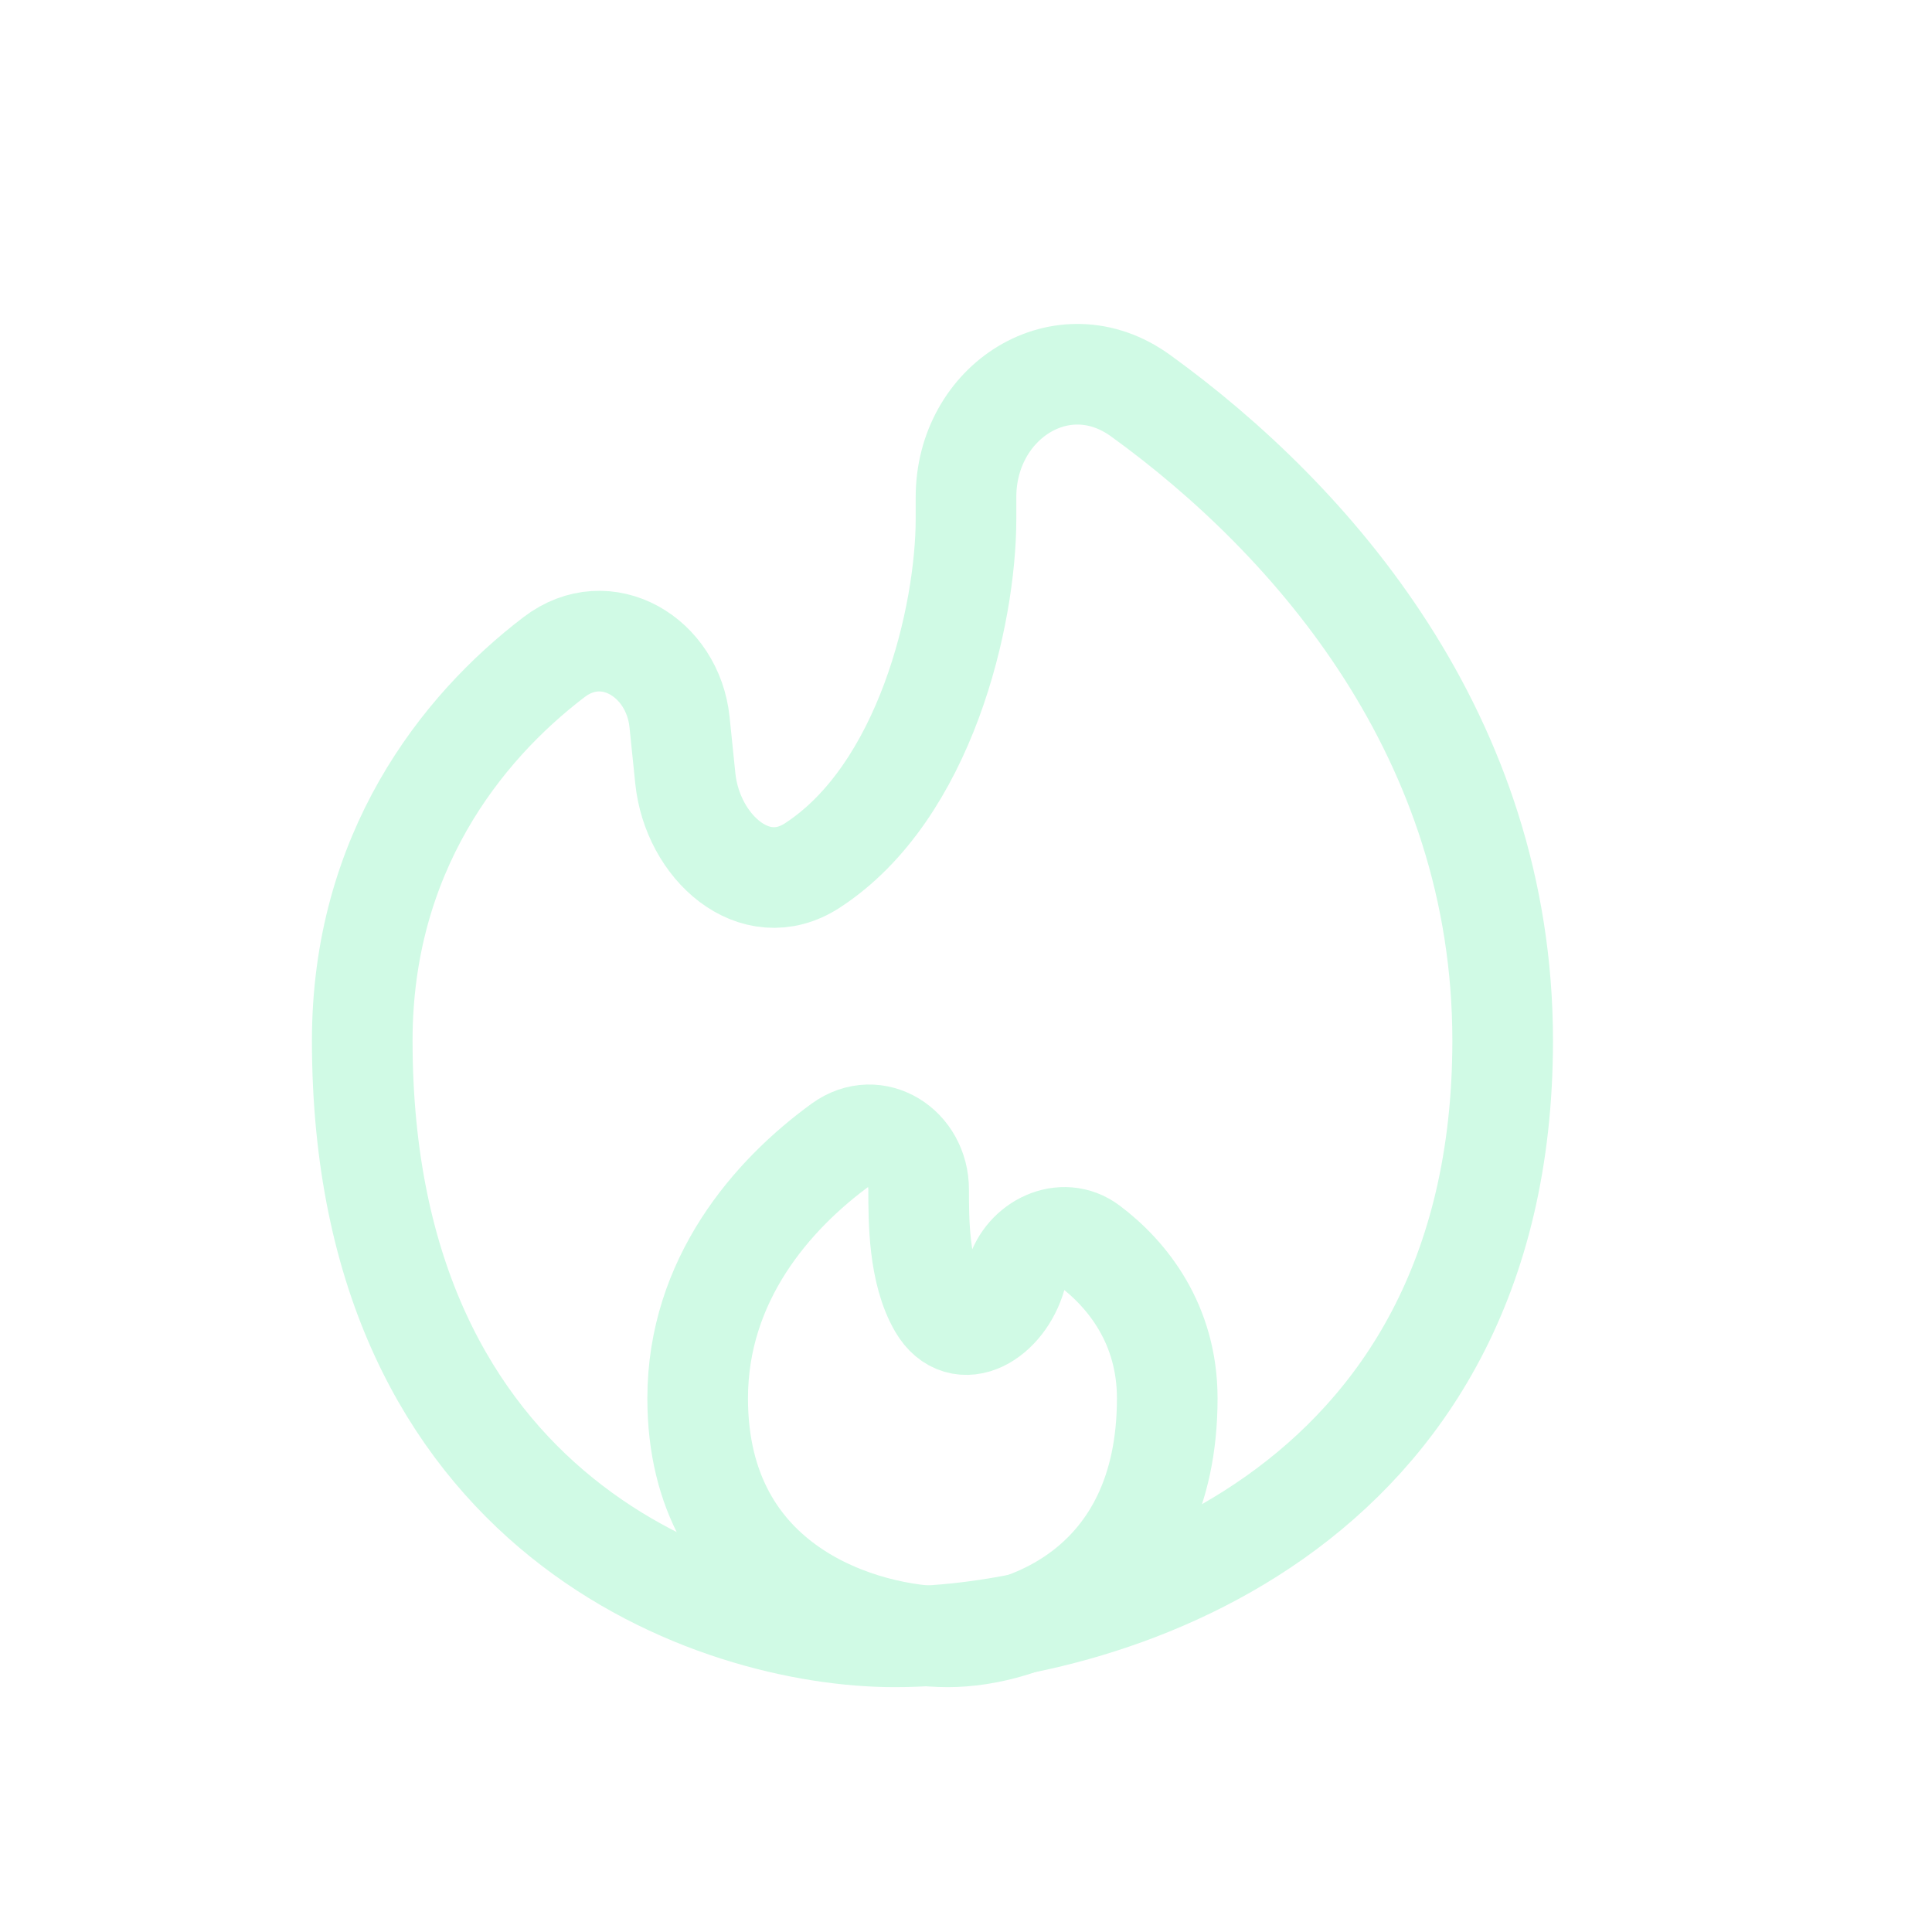
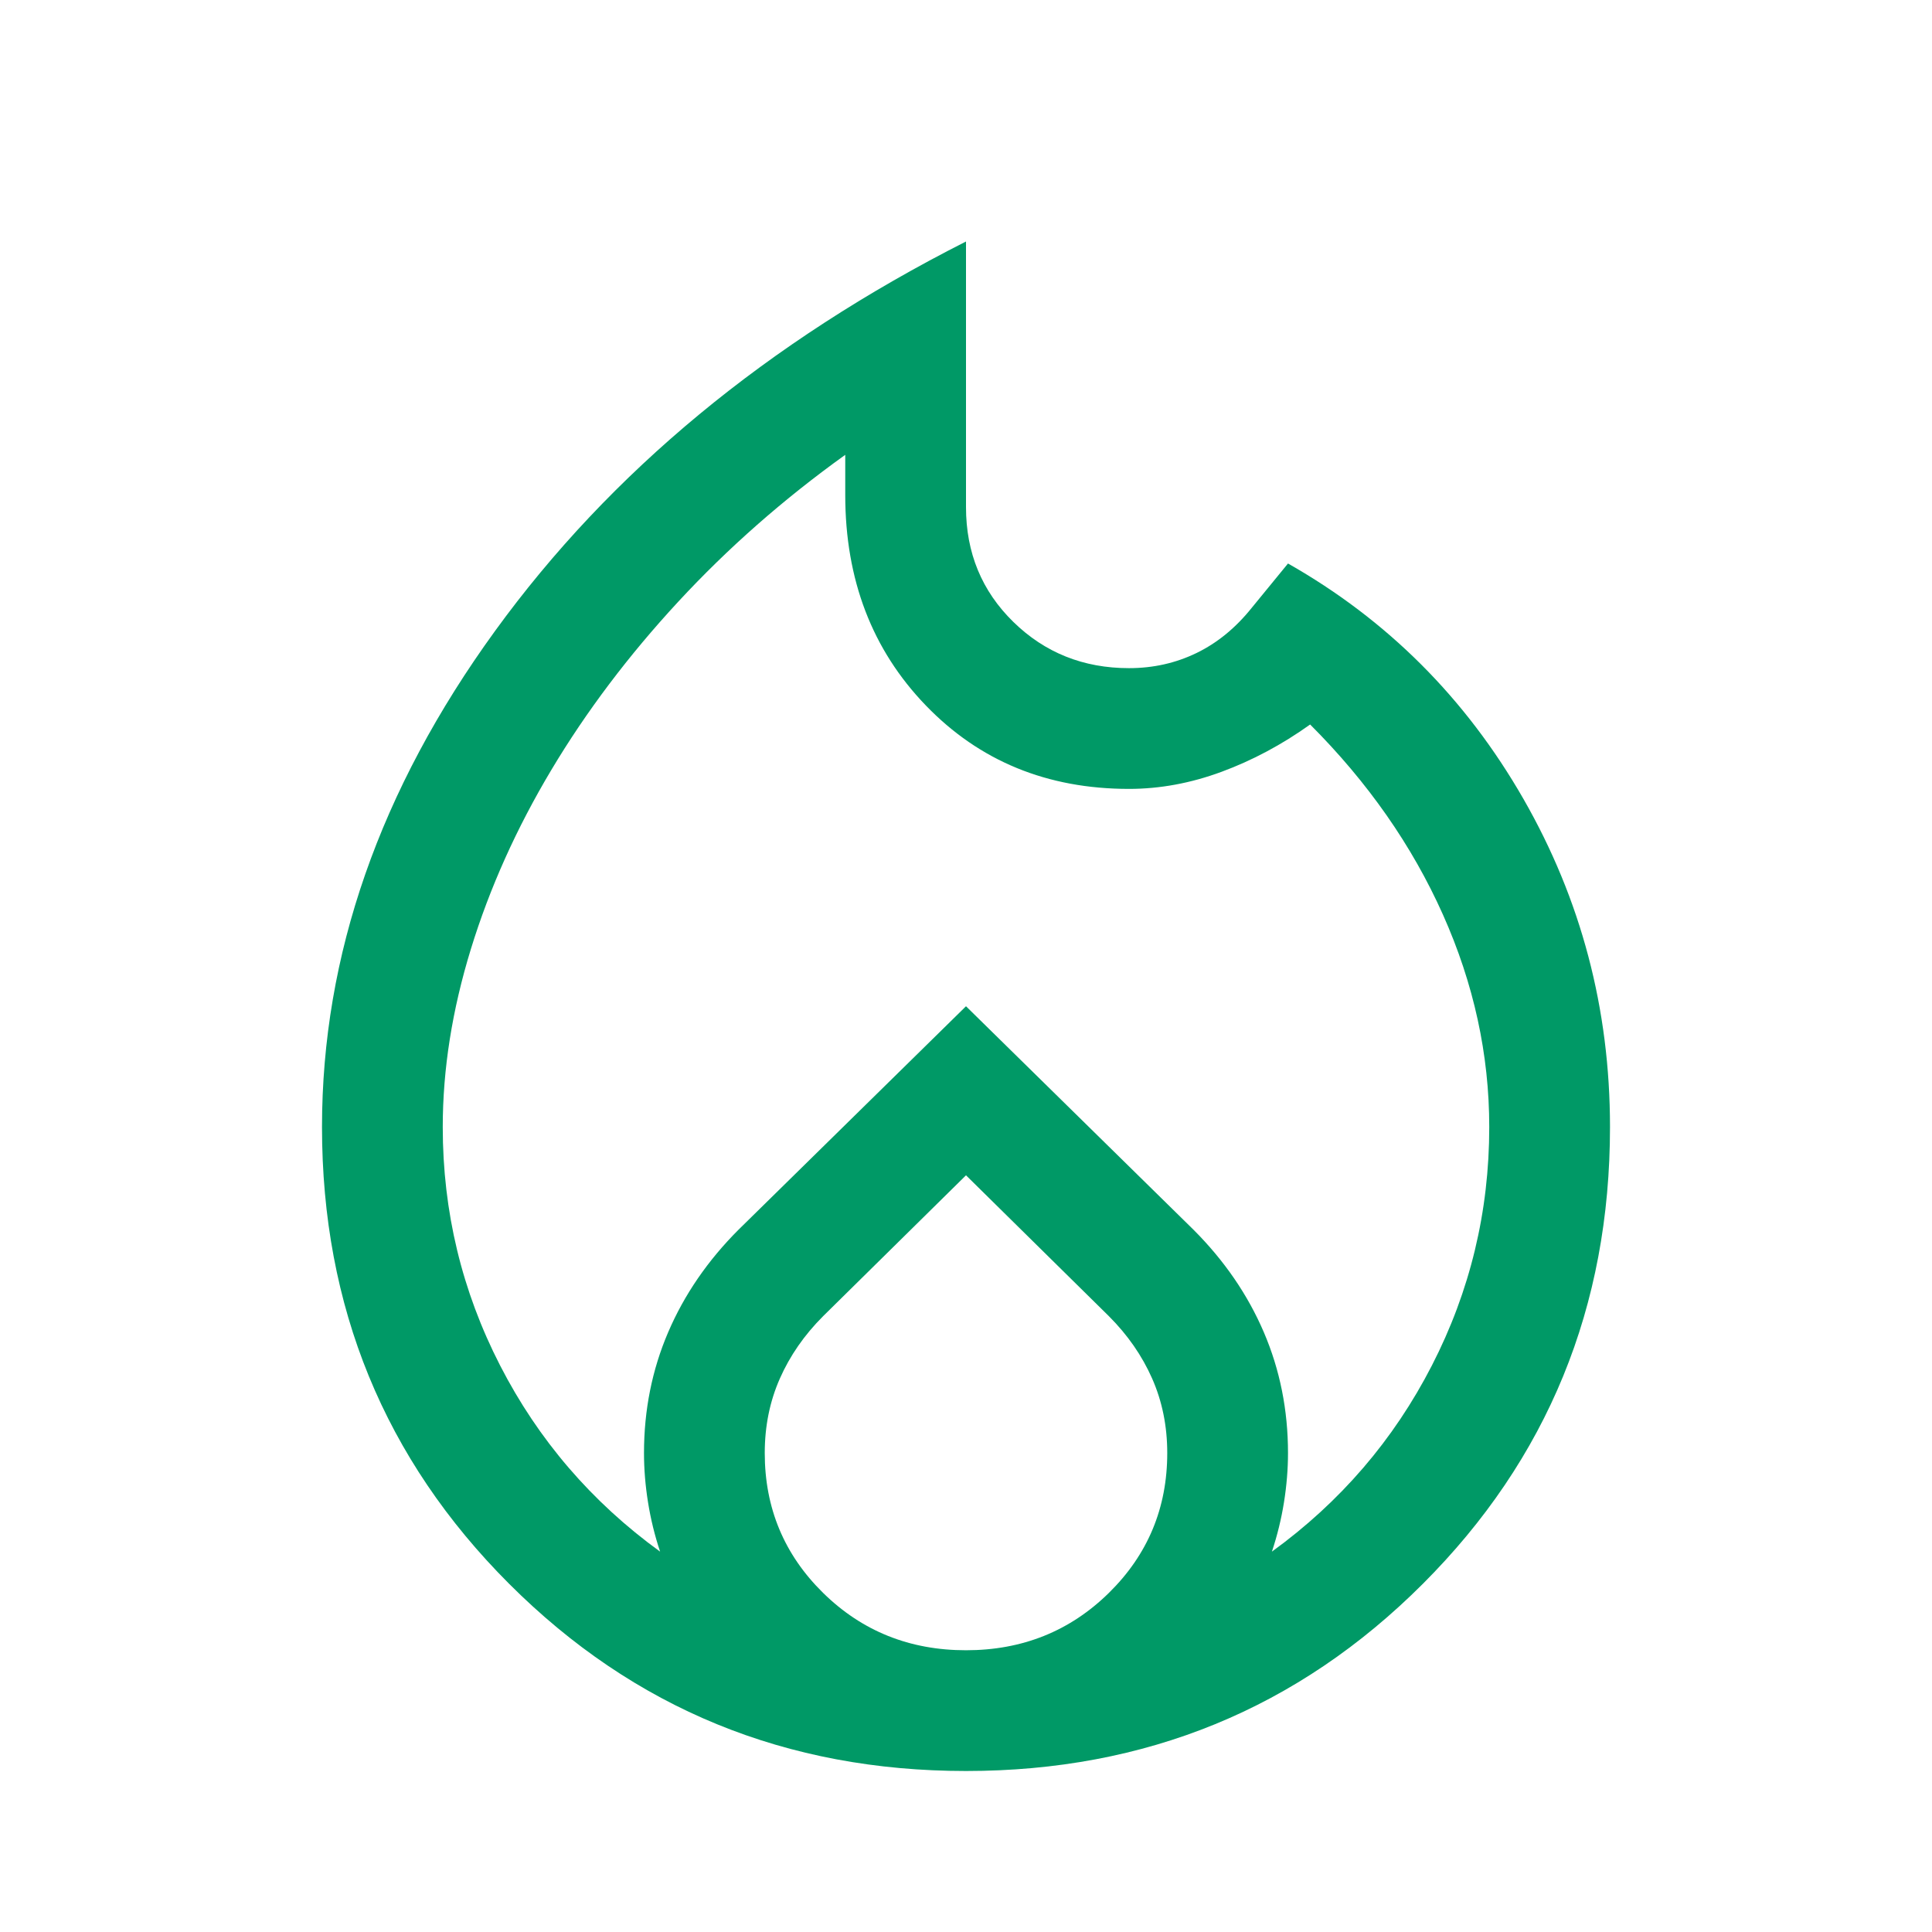
- <svg xmlns="http://www.w3.org/2000/svg" width="800px" height="800px" viewBox="-2.4 -2.4 28.80 28.80" fill="none" stroke="#D0FAE5">
-   <g id="SVGRepo_bgCarrier" stroke-width="0" />
-   <g id="SVGRepo_tracerCarrier" stroke-linecap="round" stroke-linejoin="round" stroke="#CCCCCC" stroke-width="0.144" />
-   <g id="SVGRepo_iconCarrier">
-     <path d="M20 13.111C20 20.222 13.956 22 10.933 22C8.289 22 3 20.222 3 13.111C3 10.329 4.461 8.461 5.86 7.395C6.638 6.801 7.63 7.392 7.73 8.366L7.816 9.204C7.921 10.224 8.849 11.061 9.709 10.502C11.394 9.407 12 6.775 12 5.333V5.01C12 3.58 13.444 2.66 14.602 3.498C17.165 5.351 20 8.584 20 13.111Z" stroke="#oklch(95% 0.052 163.051)" stroke-width="1.5" />
-     <path d="M8 18.445C8 21.289 10.489 22 11.733 22C12.822 22 15 21.289 15 18.445C15 17.343 14.411 16.6 13.84 16.171C13.442 15.872 12.883 16.141 12.746 16.62C12.568 17.244 11.923 17.636 11.594 17.076C11.294 16.564 11.294 15.796 11.294 15.333C11.294 14.697 10.654 14.285 10.139 14.659C9.106 15.409 8 16.681 8 18.445Z" stroke="#oklch(95% 0.052 163.051)" stroke-width="1.5" />
-   </g>
+ <svg xmlns="http://www.w3.org/2000/svg" height="48px" viewBox="0 -960 960 960" width="48px" fill="#009966">
+   <path d="M220-400q0 63 28.5 118.5T328-189q-4-12-6-24.5t-2-24.5q0-32 12-60t35-51l113-111 113 111q23 23 35 51t12 60q0 12-2 24.5t-6 24.5q51-37 79.5-92.5T740-400q0-54-23-105.5T651-600q-21 15-44 23.5t-46 8.5q-61 0-101-41.5T420-714v-20q-46 33-83 73t-63 83.5q-26 43.5-40 89T220-400Zm260 24-71 70q-14 14-21.5 31t-7.5 37q0 41 29 69.5t71 28.5q42 0 71-28.5t29-69.5q0-20-7.5-37T551-306l-71-70Zm0-464v132q0 34 23.5 57t57.5 23q18 0 33.5-7.5T622-658l18-22q74 42 117 117t43 163q0 134-93 227T480-80q-134 0-227-93t-93-227q0-128 86-246.5T480-840Z" />
</svg>
